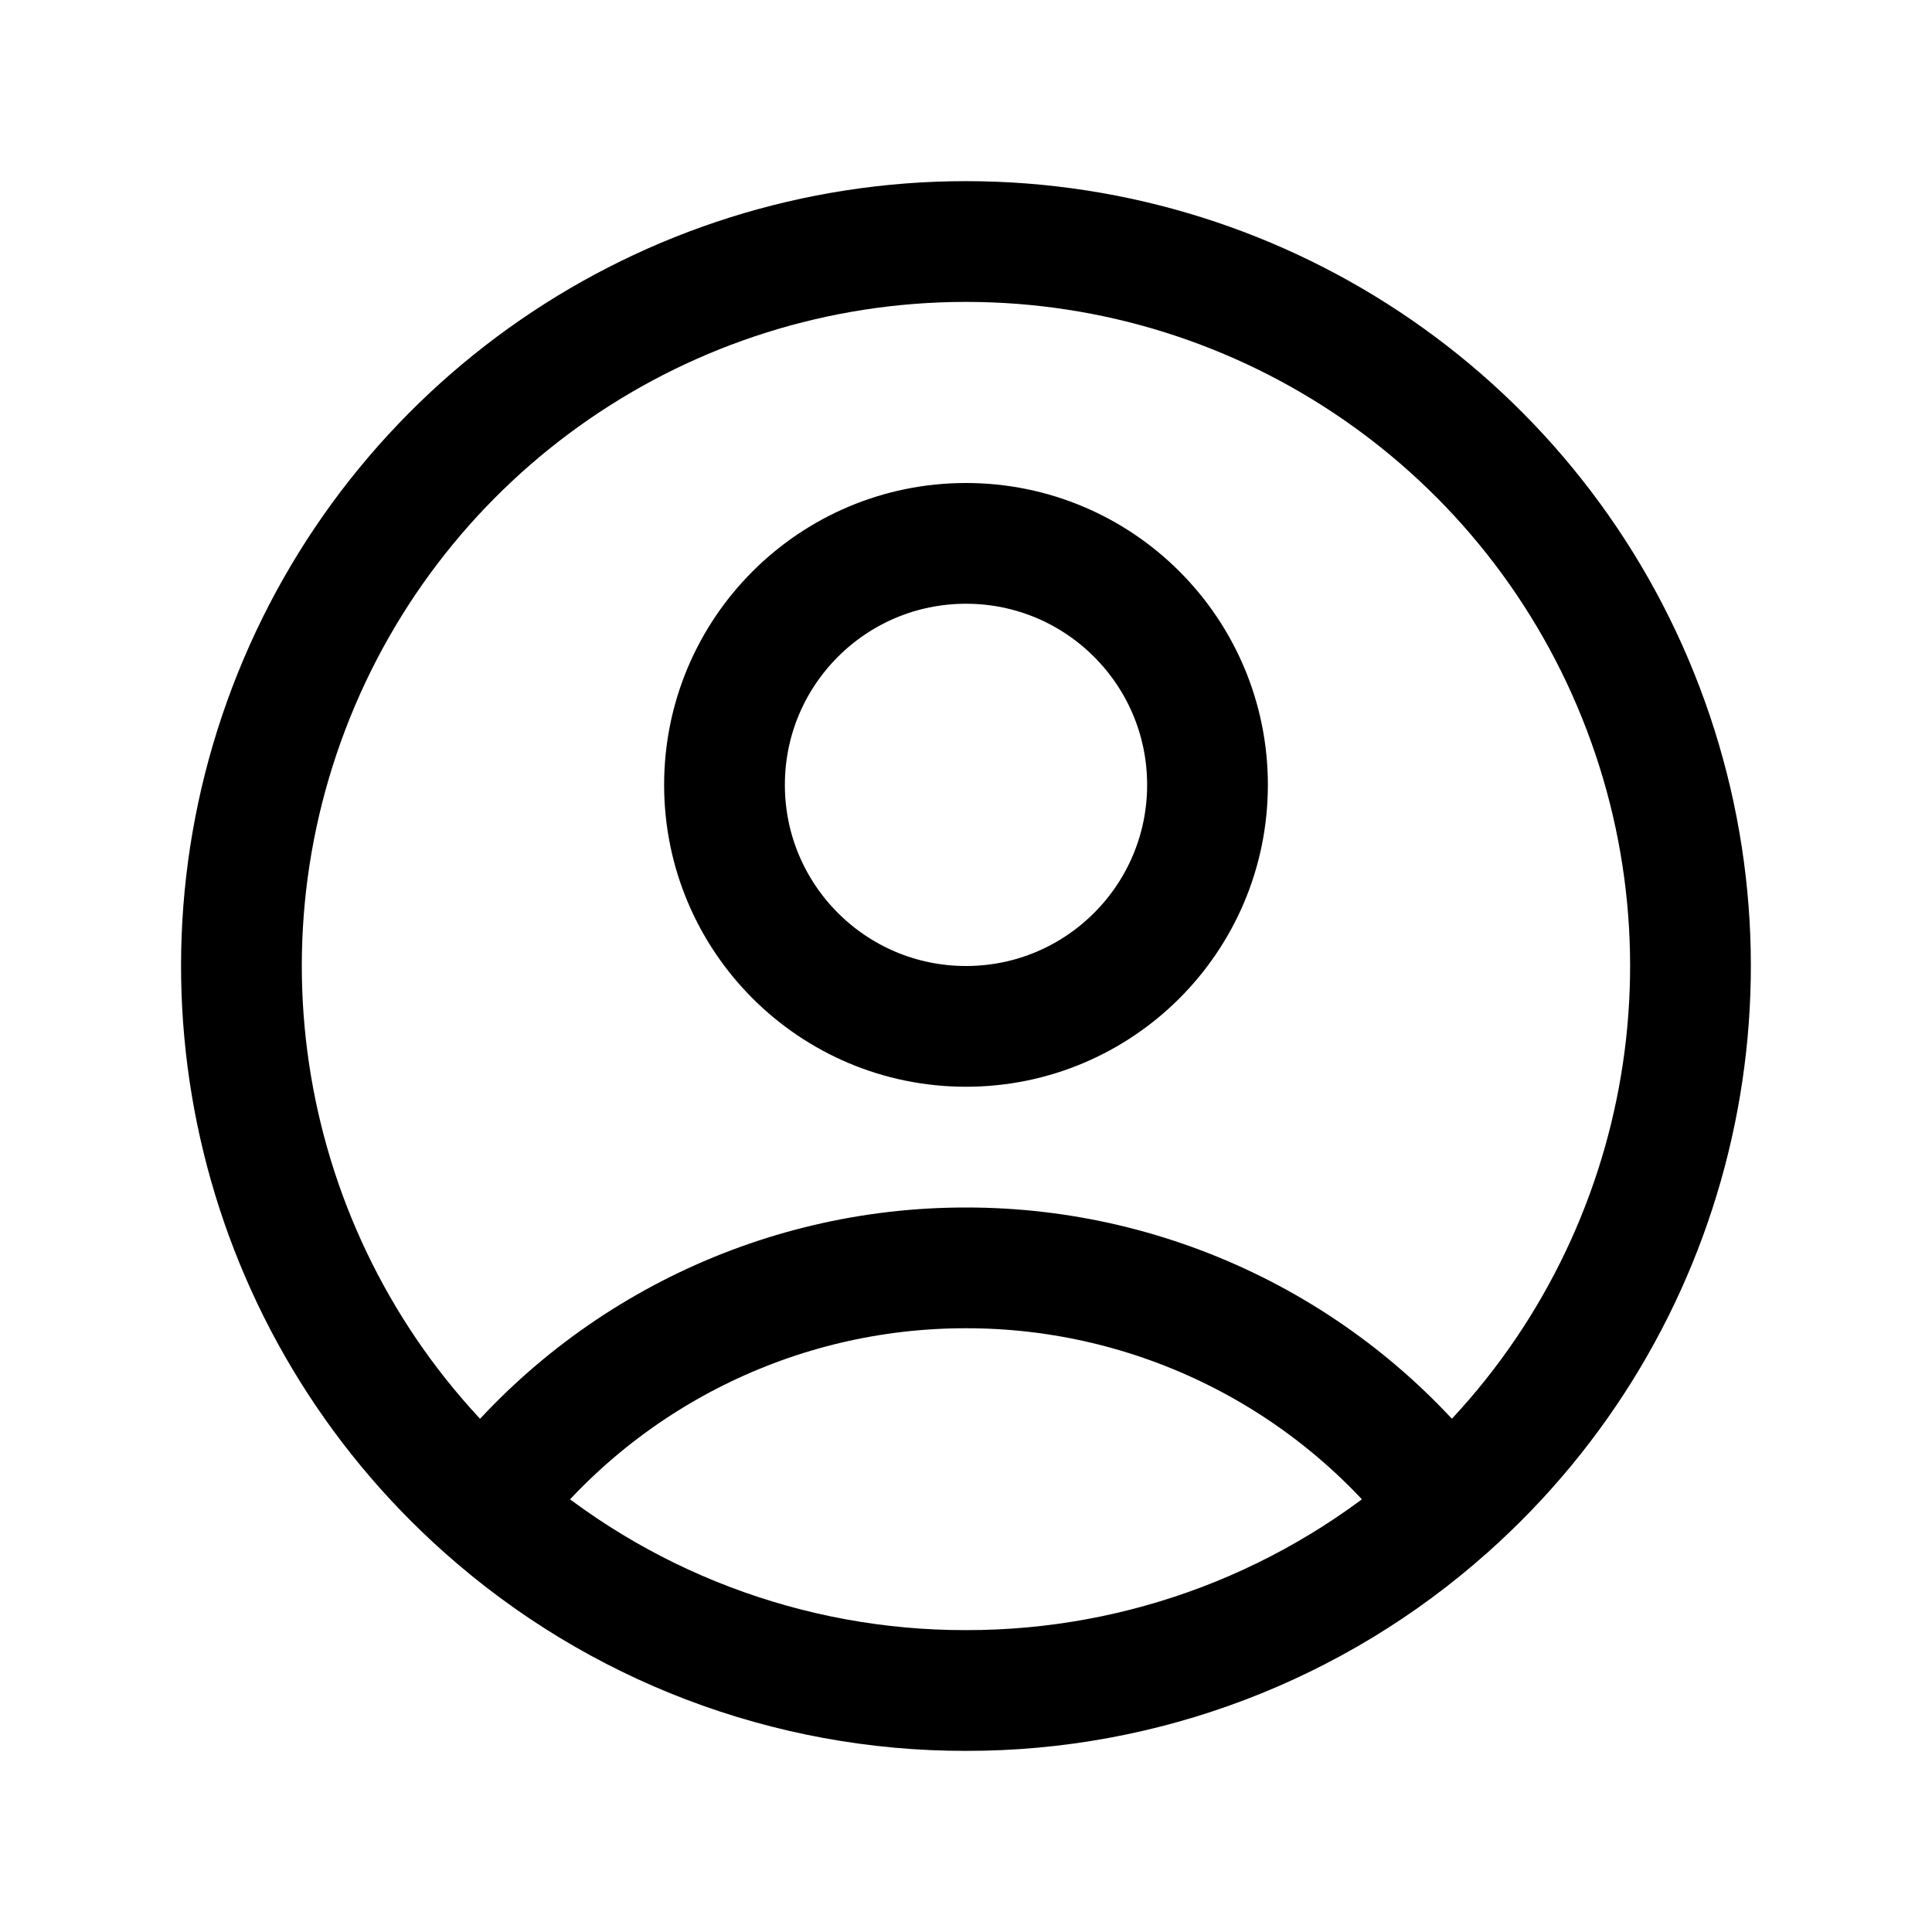
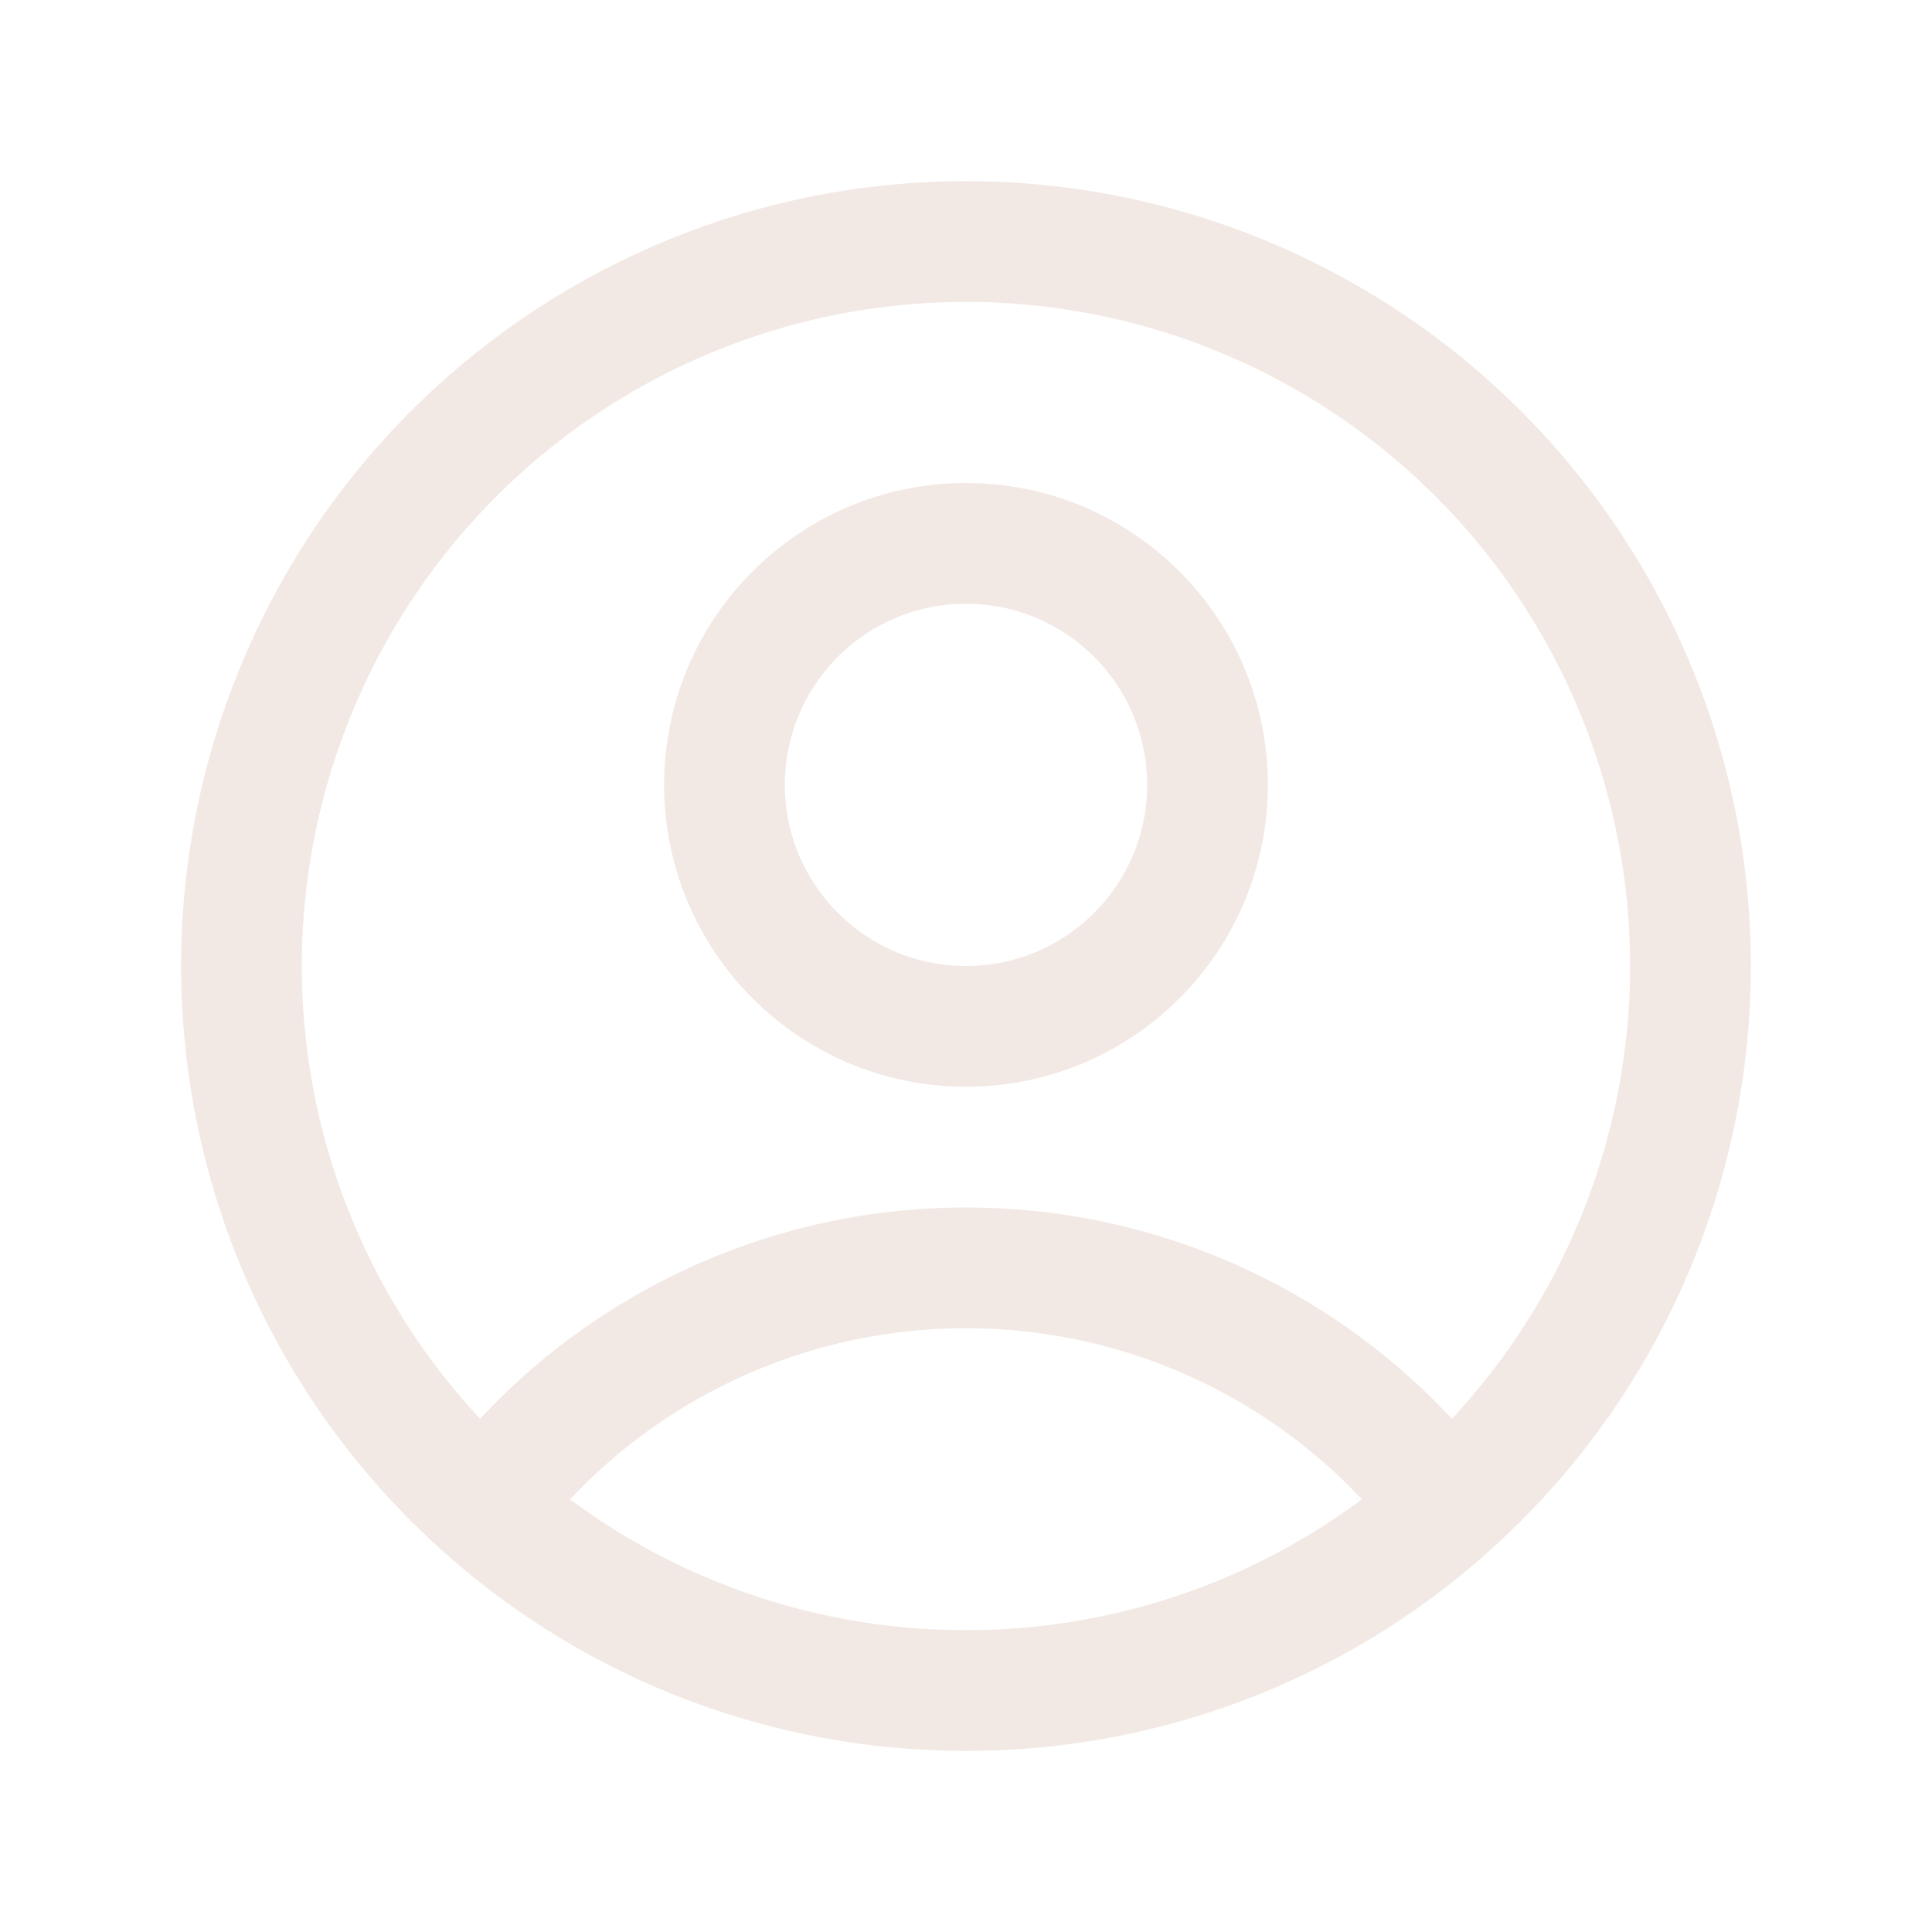
- <svg xmlns="http://www.w3.org/2000/svg" fill="none" viewBox="0 0 24 24" stroke-width="1.5" stroke="currentColor" class="w-6 h-6">
+ <svg xmlns="http://www.w3.org/2000/svg" fill="none" viewBox="0 0 24 24" stroke-width="1.5" stroke="#F2E9E4" class="w-6 h-6">
  <path stroke-linecap="round" stroke-linejoin="round" d="M17.982 18.725A7.488 7.488 0 0012 15.75a7.488 7.488 0 00-5.982 2.975m11.963 0a9 9 0 10-11.963 0m11.963 0A8.966 8.966 0 0112 21a8.966 8.966 0 01-5.982-2.275M15 9.75a3 3 0 11-6 0 3 3 0 016 0z" />
</svg>
